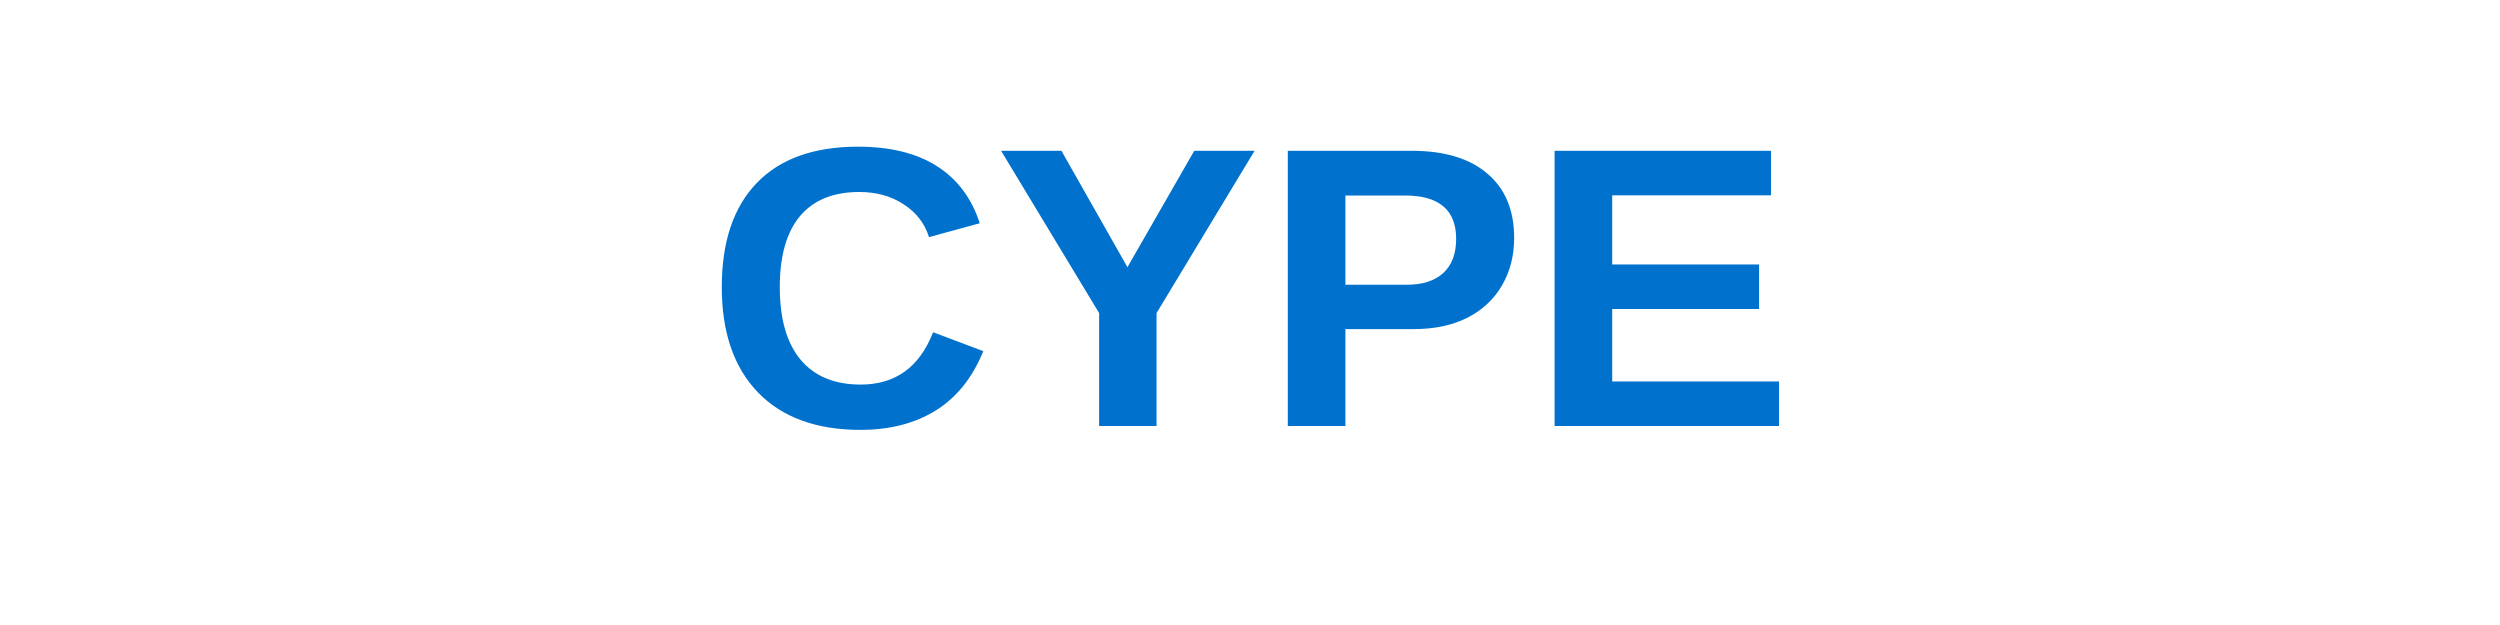
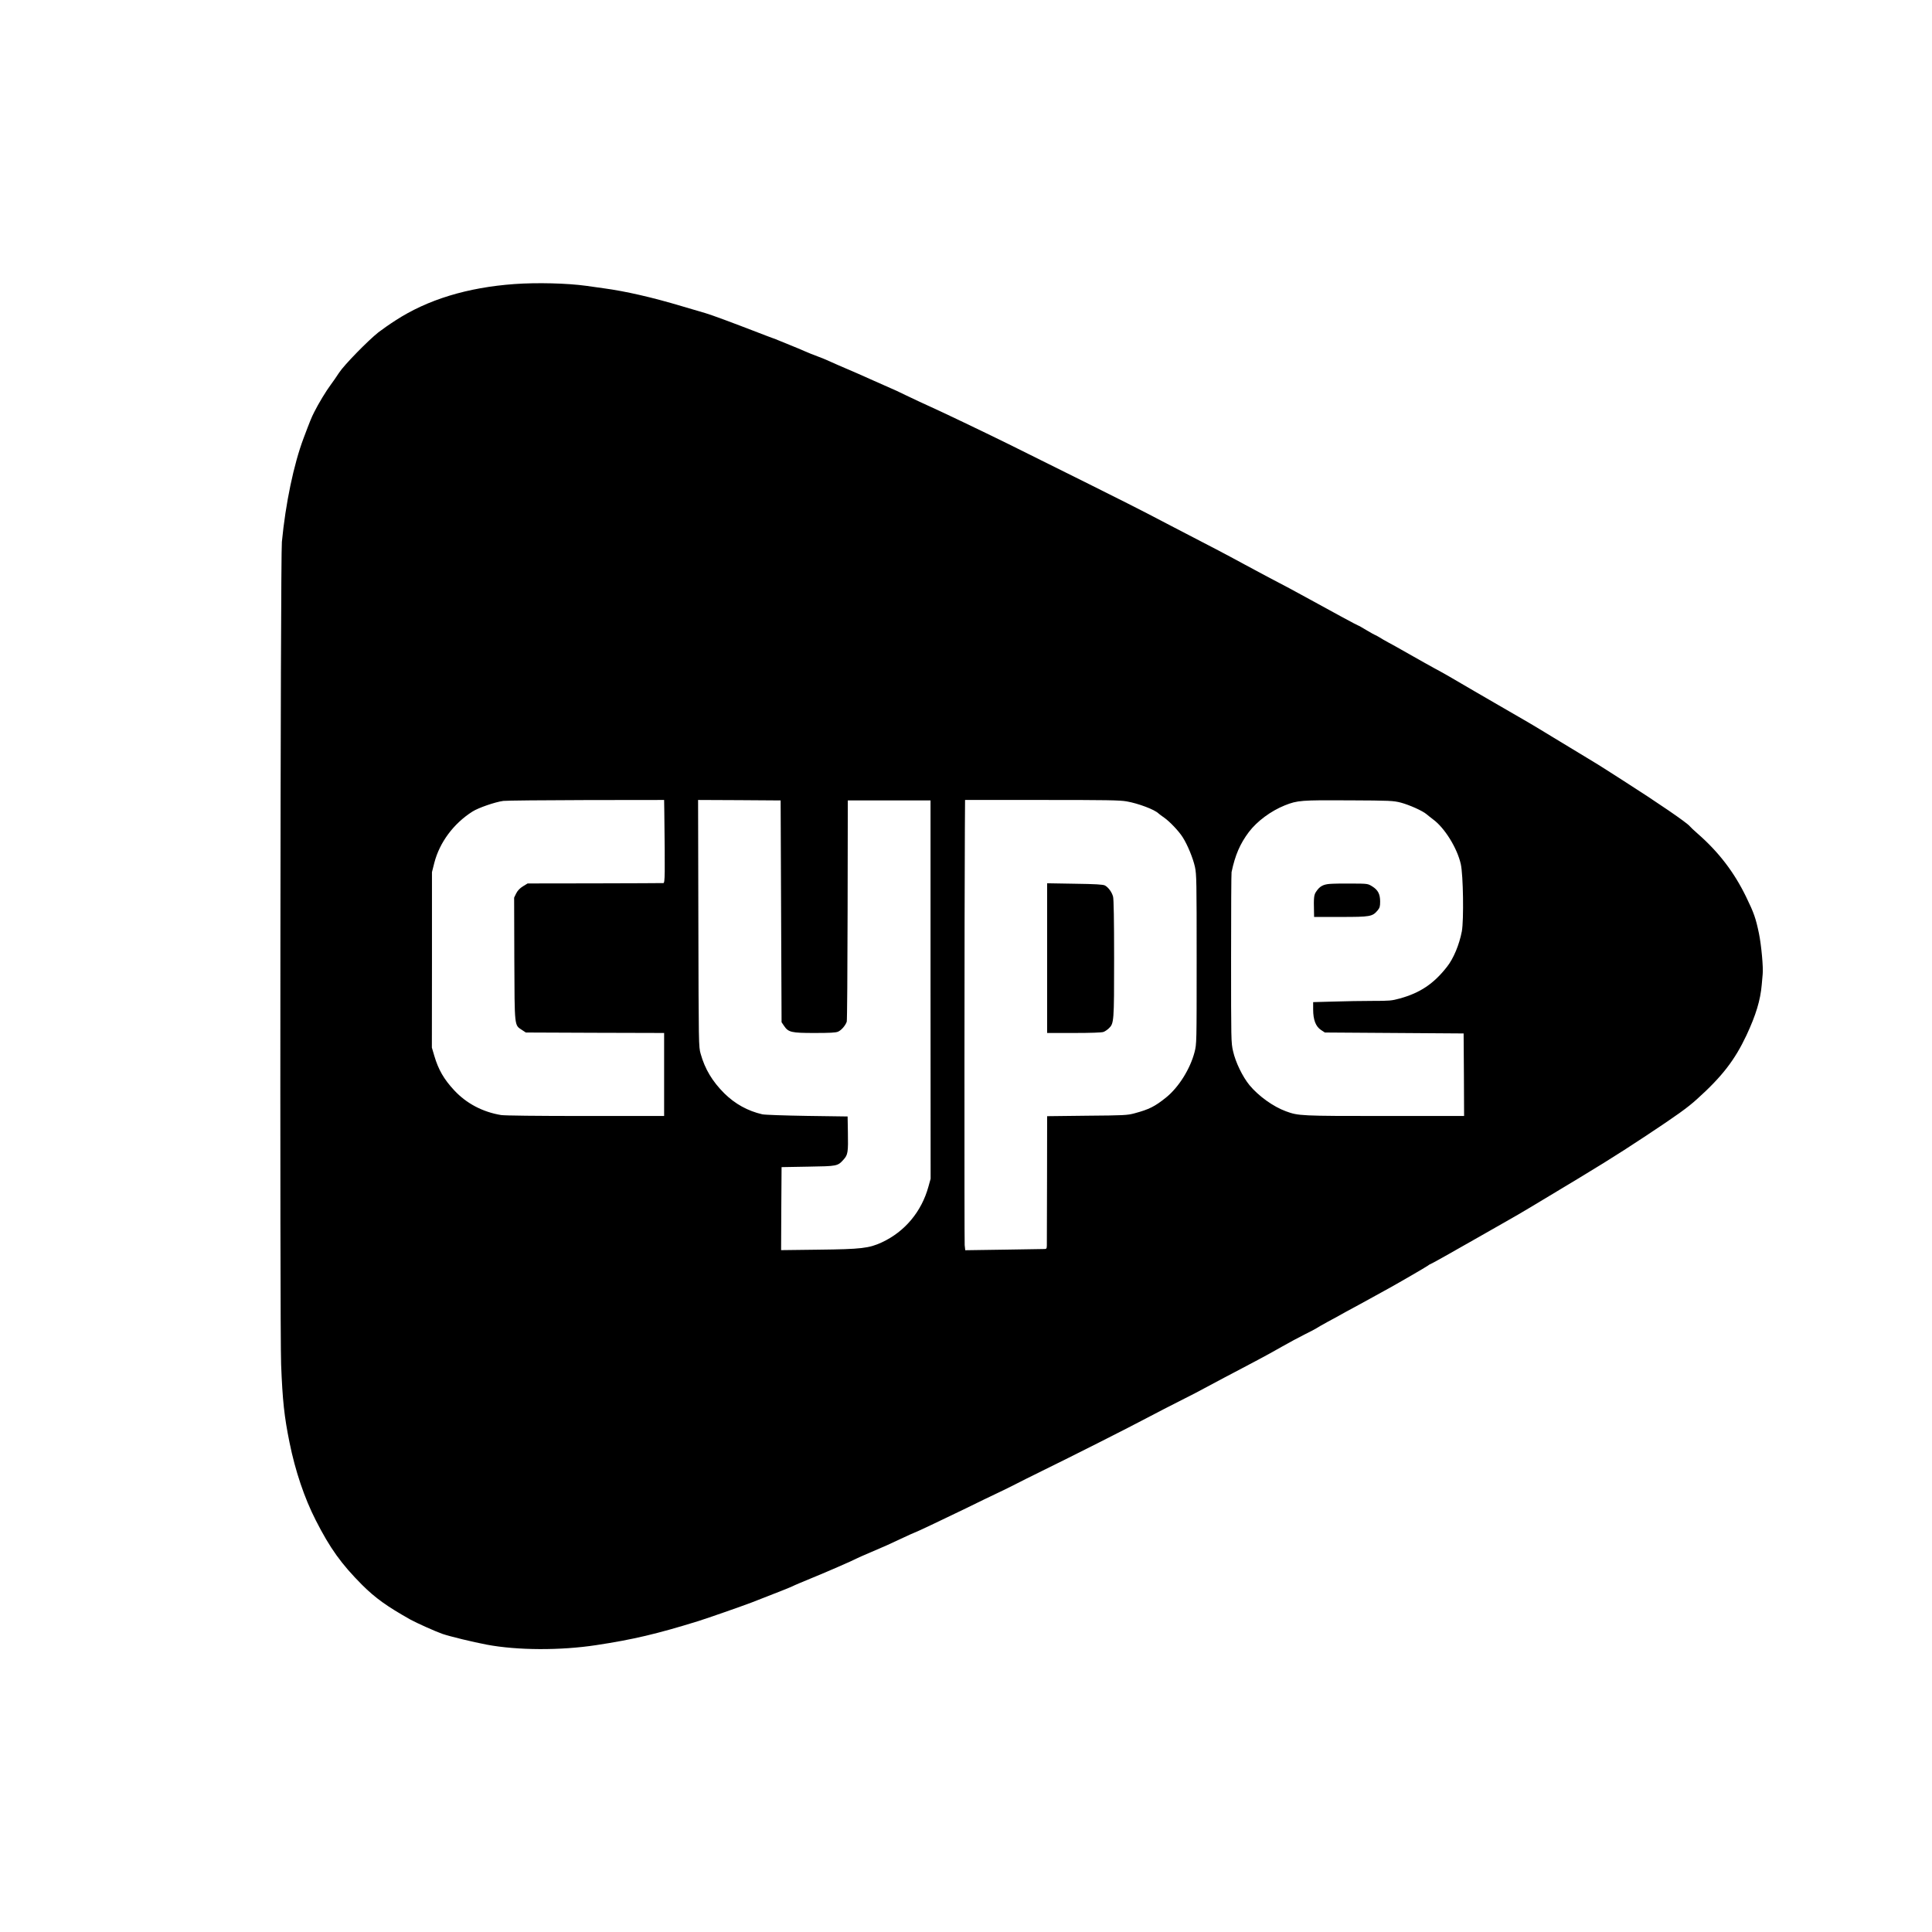
- <svg xmlns="http://www.w3.org/2000/svg" viewBox="0 0 200 50" fill="none" role="img" aria-labelledby="cypeTitle">
-   <text x="50%" y="50%" dominant-baseline="middle" text-anchor="middle" font-family="Arial, sans-serif" font-weight="bold" font-size="32" fill="#0072CE">CYPE</text>
+ <svg xmlns="http://www.w3.org/2000/svg" version="1.0" width="2048pt" height="2048pt" viewBox="0 0 2048 2048" preserveAspectRatio="xMidYMid meet">
+   <g transform="translate(0,2048) scale(0.1,-0.1)" fill="#000000" stroke="none">
+     <path d="M5454 17469 c-500 -36 -922 -165 -1262 -386 -64 -41 -145 -98 -181 -126 -113 -90 -363 -346 -416 -427 -27 -41 -67 -100 -90 -130 -48 -64 -129 -198 -174 -288 -30 -59 -44 -94 -113 -277 -104 -276 -191 -692 -230 -1100 -16 -157 -23 -8350 -8 -8720 15 -383 33 -550 89 -826 61 -302 158 -589 278 -824 152 -299 272 -465 492 -686 141 -140 261 -226 511 -367 69 -38 266 -126 340 -152 83 -28 318 -85 470 -114 324 -61 781 -63 1160 -5 390 59 644 119 1080 254 105 33 457 156 565 197 279 108 409 160 436 173 16 9 100 44 187 80 148 60 457 194 494 215 9 5 74 34 145 64 146 62 194 83 346 155 60 28 110 51 113 51 8 0 315 145 549 259 132 65 287 140 345 167 57 27 141 68 185 91 44 23 170 86 280 140 299 146 927 463 1120 566 93 49 253 132 355 183 102 51 212 108 245 127 33 18 128 68 210 112 83 43 168 88 190 100 22 12 99 53 170 90 72 38 187 101 256 141 70 40 178 98 240 129 63 31 119 61 124 65 6 5 57 34 115 66 58 31 146 79 195 107 50 27 119 65 155 84 36 19 108 59 160 88 52 29 115 64 140 77 112 62 388 222 412 239 14 11 28 19 31 19 6 0 236 129 472 264 94 54 226 129 295 168 111 63 235 134 281 163 10 5 61 37 115 69 642 385 781 471 1119 694 329 218 443 299 544 391 266 239 401 415 524 676 101 216 148 373 162 535 3 41 8 91 10 112 8 69 -14 308 -39 431 -34 164 -54 221 -136 389 -127 262 -291 476 -514 671 -39 34 -76 69 -83 78 -27 36 -344 253 -703 482 -52 33 -131 84 -175 112 -44 29 -138 87 -210 130 -71 43 -233 141 -360 218 -233 142 -281 170 -575 339 -91 52 -206 119 -257 149 -218 128 -367 214 -377 218 -11 4 -263 145 -401 224 -38 22 -99 56 -135 75 -36 19 -82 46 -102 59 -21 12 -40 23 -44 23 -3 0 -43 23 -89 50 -46 28 -85 50 -89 50 -6 0 -252 133 -513 277 -84 46 -181 98 -215 117 -210 110 -304 160 -478 254 -229 124 -256 138 -775 407 -93 48 -208 108 -255 133 -86 47 -1077 541 -1470 735 -283 139 -697 337 -824 394 -56 25 -170 78 -255 119 -84 41 -155 74 -158 74 -2 0 -92 40 -201 89 -108 49 -237 105 -287 126 -49 21 -121 52 -160 70 -38 18 -101 44 -140 58 -38 14 -97 37 -130 52 -33 15 -105 45 -160 67 -55 22 -113 46 -130 53 -16 7 -43 18 -60 23 -16 6 -84 31 -150 57 -282 109 -485 184 -555 205 -41 12 -156 46 -255 75 -314 94 -595 158 -825 189 -63 9 -146 20 -185 26 -202 28 -523 36 -761 19z m1588 -5601 c8 -670 7 -748 -10 -749 -10 -1 -337 -2 -728 -3 l-711 -1 -49 -30 c-34 -21 -56 -44 -72 -75 l-22 -45 2 -650 c3 -733 0 -699 81 -753 l41 -27 733 -3 733 -2 0 -440 0 -440 -832 0 c-521 0 -857 4 -896 10 -195 32 -368 123 -497 262 -109 117 -168 219 -211 365 l-26 88 1 930 0 930 25 99 c56 216 203 415 404 543 63 40 239 101 327 113 33 4 430 8 883 9 l822 1 2 -132z m1238 -1049 l5 -1175 25 -37 c47 -70 77 -77 323 -77 164 0 226 3 251 14 35 15 78 65 92 106 4 14 8 547 9 1185 l2 1160 438 0 439 0 0 -2005 1 -2005 -23 -83 c-73 -266 -250 -478 -495 -592 -135 -62 -217 -72 -665 -77 l-402 -5 2 440 3 440 280 5 c313 5 314 5 378 76 45 50 49 77 45 291 l-3 165 -430 6 c-243 4 -450 11 -475 17 -155 36 -288 110 -401 221 -128 128 -206 257 -252 421 -21 74 -21 90 -24 1383 l-3 1307 437 -2 438 -3 5 -1176z m3663 1166 c125 -22 297 -87 338 -128 8 -7 34 -27 59 -44 58 -40 157 -144 197 -208 52 -81 110 -224 130 -315 17 -79 18 -152 18 -980 0 -892 0 -895 -22 -982 -46 -178 -167 -372 -300 -480 -120 -97 -181 -128 -338 -170 -74 -20 -111 -22 -502 -25 l-423 -5 -1 -666 c-1 -367 -2 -684 -2 -704 -1 -34 -4 -38 -26 -38 -14 0 -209 -3 -433 -7 l-406 -6 -6 54 c-4 48 -3 3660 2 4417 l2 302 813 0 c687 0 826 -2 900 -15z m2906 -13 c93 -25 231 -87 273 -123 15 -13 46 -37 68 -54 123 -89 257 -305 295 -475 26 -115 33 -593 11 -713 -27 -141 -88 -288 -157 -375 -141 -181 -287 -278 -503 -337 -83 -23 -109 -25 -286 -25 -107 0 -293 -3 -412 -7 l-218 -6 0 -78 c0 -109 27 -180 83 -217 l41 -27 735 -5 736 -5 3 -437 2 -438 -839 0 c-894 0 -917 1 -1050 50 -134 49 -290 161 -386 277 -73 89 -148 243 -174 360 -21 89 -21 115 -21 985 0 491 2 902 5 913 38 181 90 301 184 426 87 114 232 222 381 282 134 53 171 56 680 53 442 -2 469 -4 549 -24z" />
+     <path d="M11100 10324 l0 -794 284 0 c177 0 295 4 313 11 15 5 40 22 56 37 56 53 57 68 57 741 0 414 -4 629 -11 656 -13 49 -51 100 -87 119 -20 10 -99 15 -319 18 l-293 5 0 -793z" />
+     <path d="M14093 11110 c-68 -6 -104 -26 -140 -80 -25 -35 -28 -64 -24 -217 l1 -53 283 0 c314 0 335 4 390 69 23 28 27 42 27 94 0 80 -23 123 -84 161 -47 29 -47 29 -219 30 -95 1 -200 -1 -234 -4z" />
+   </g>
</svg>
